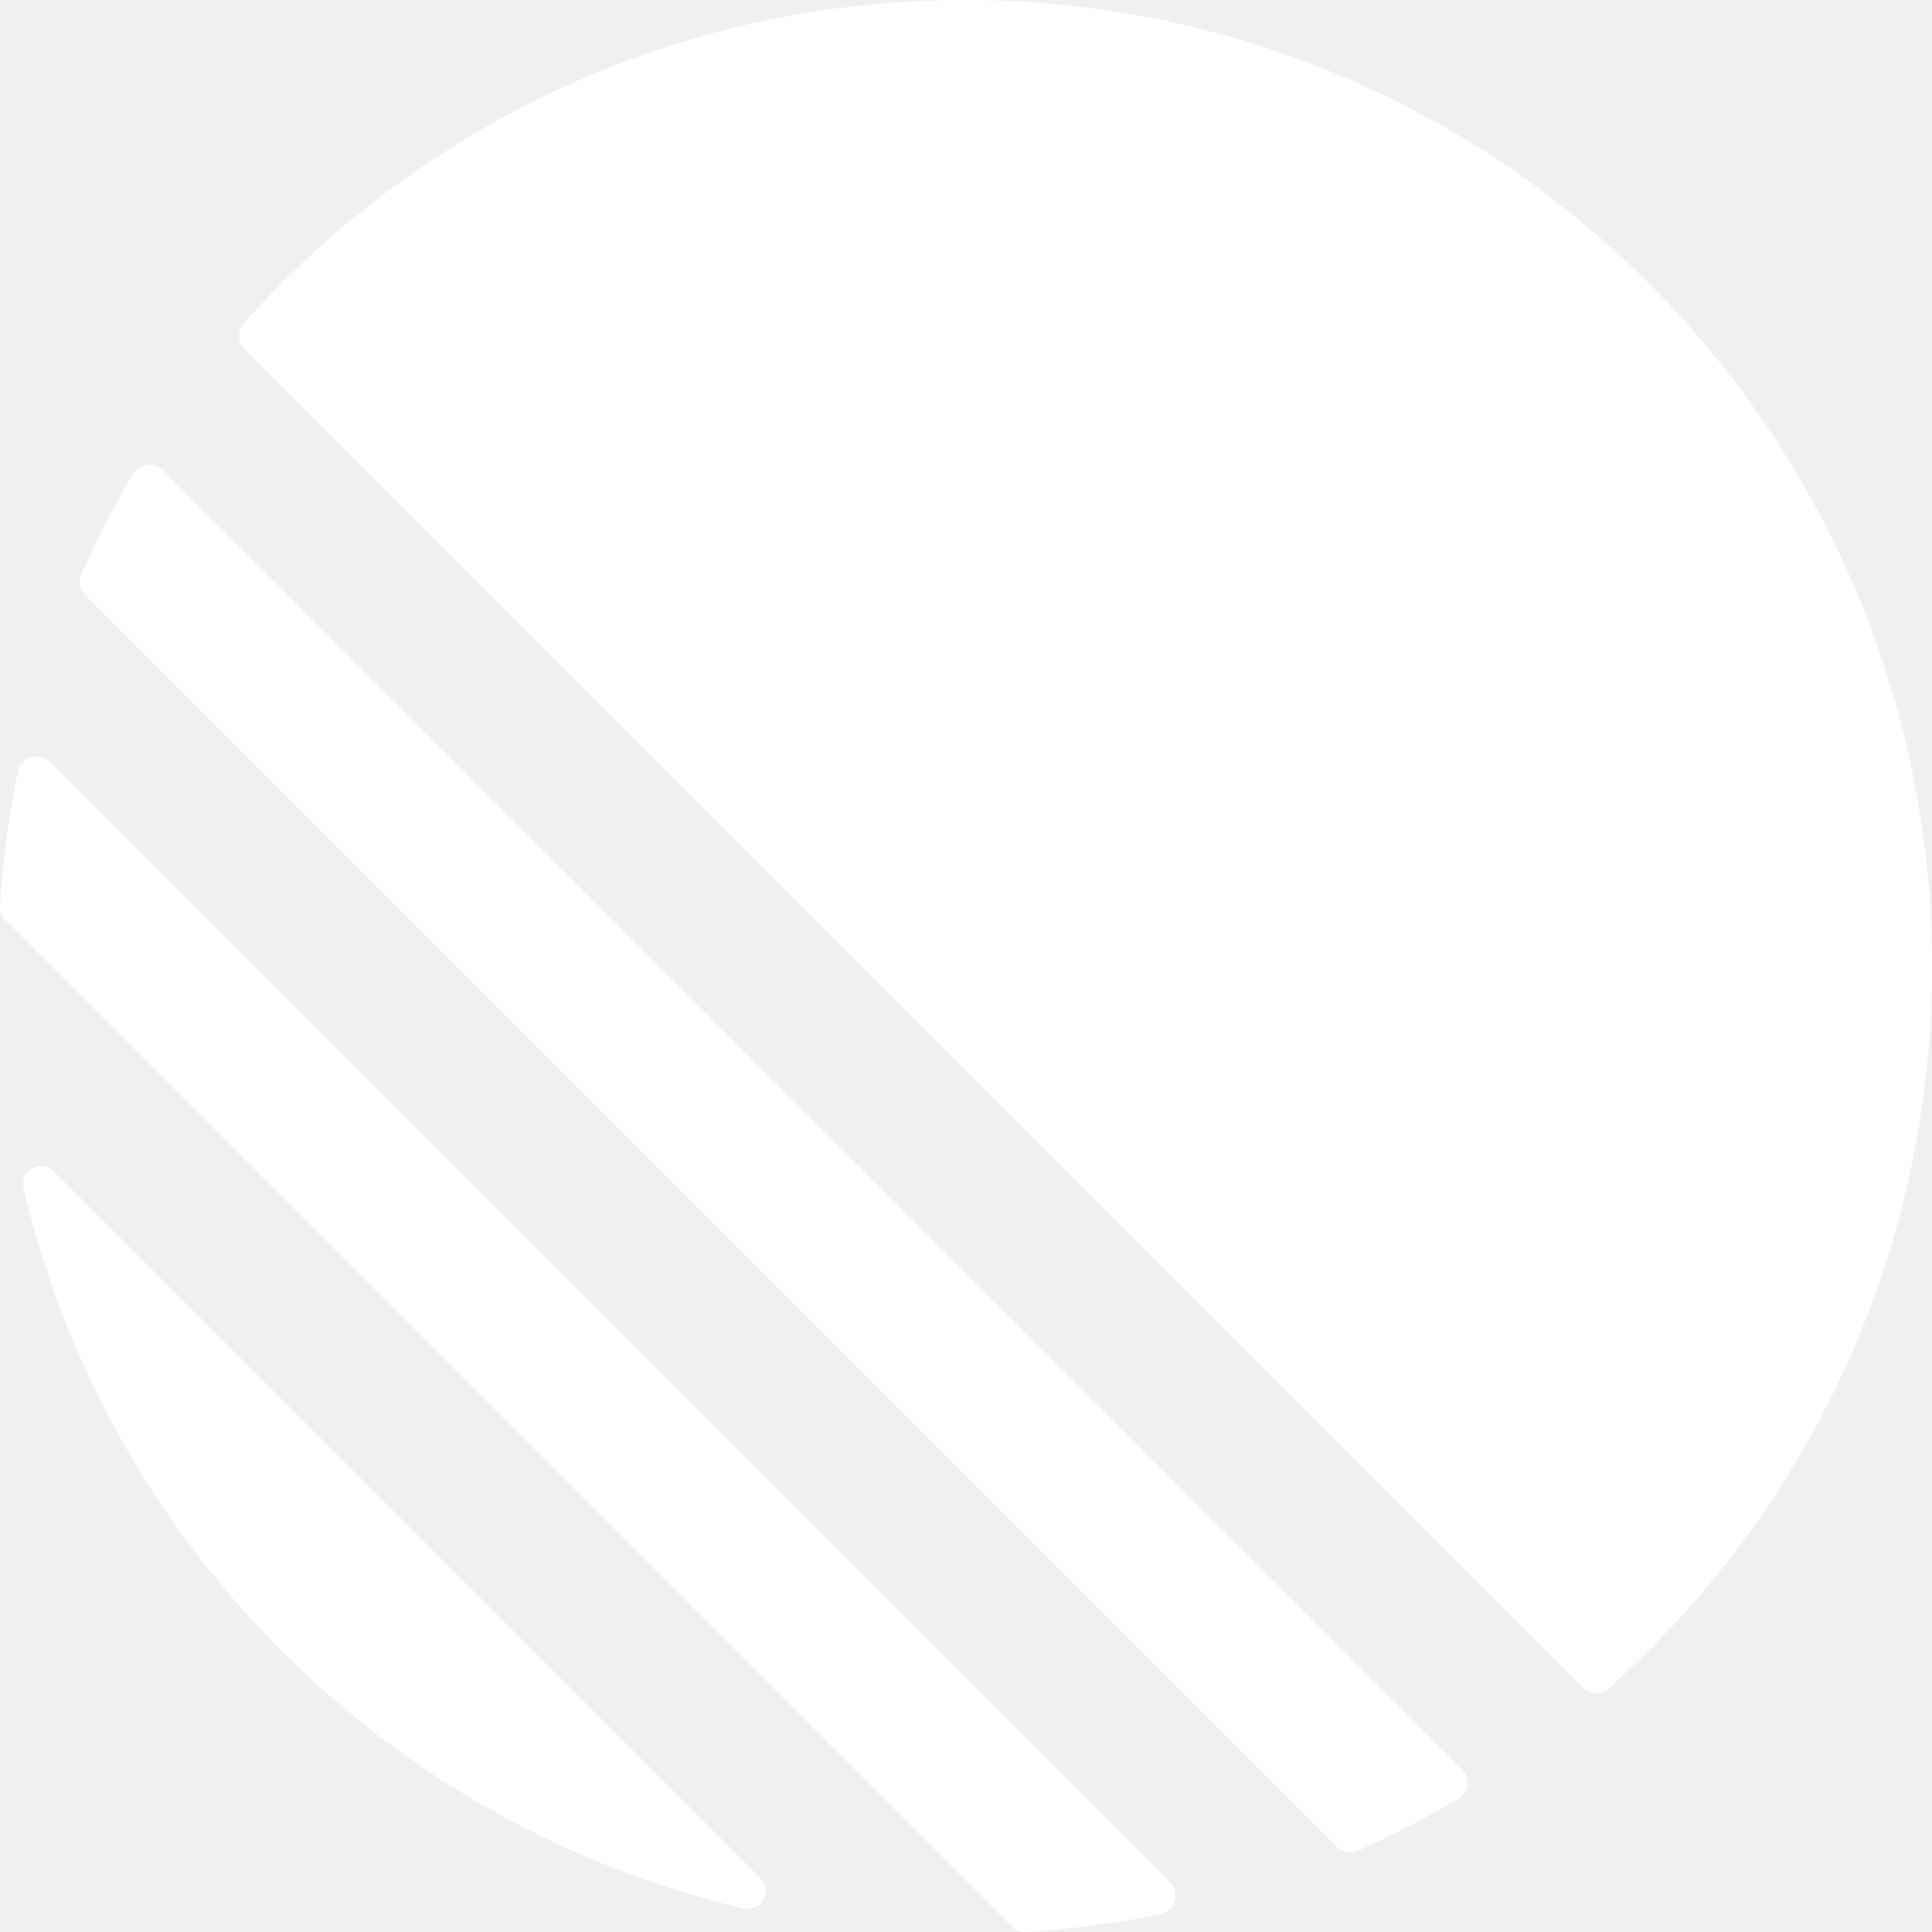
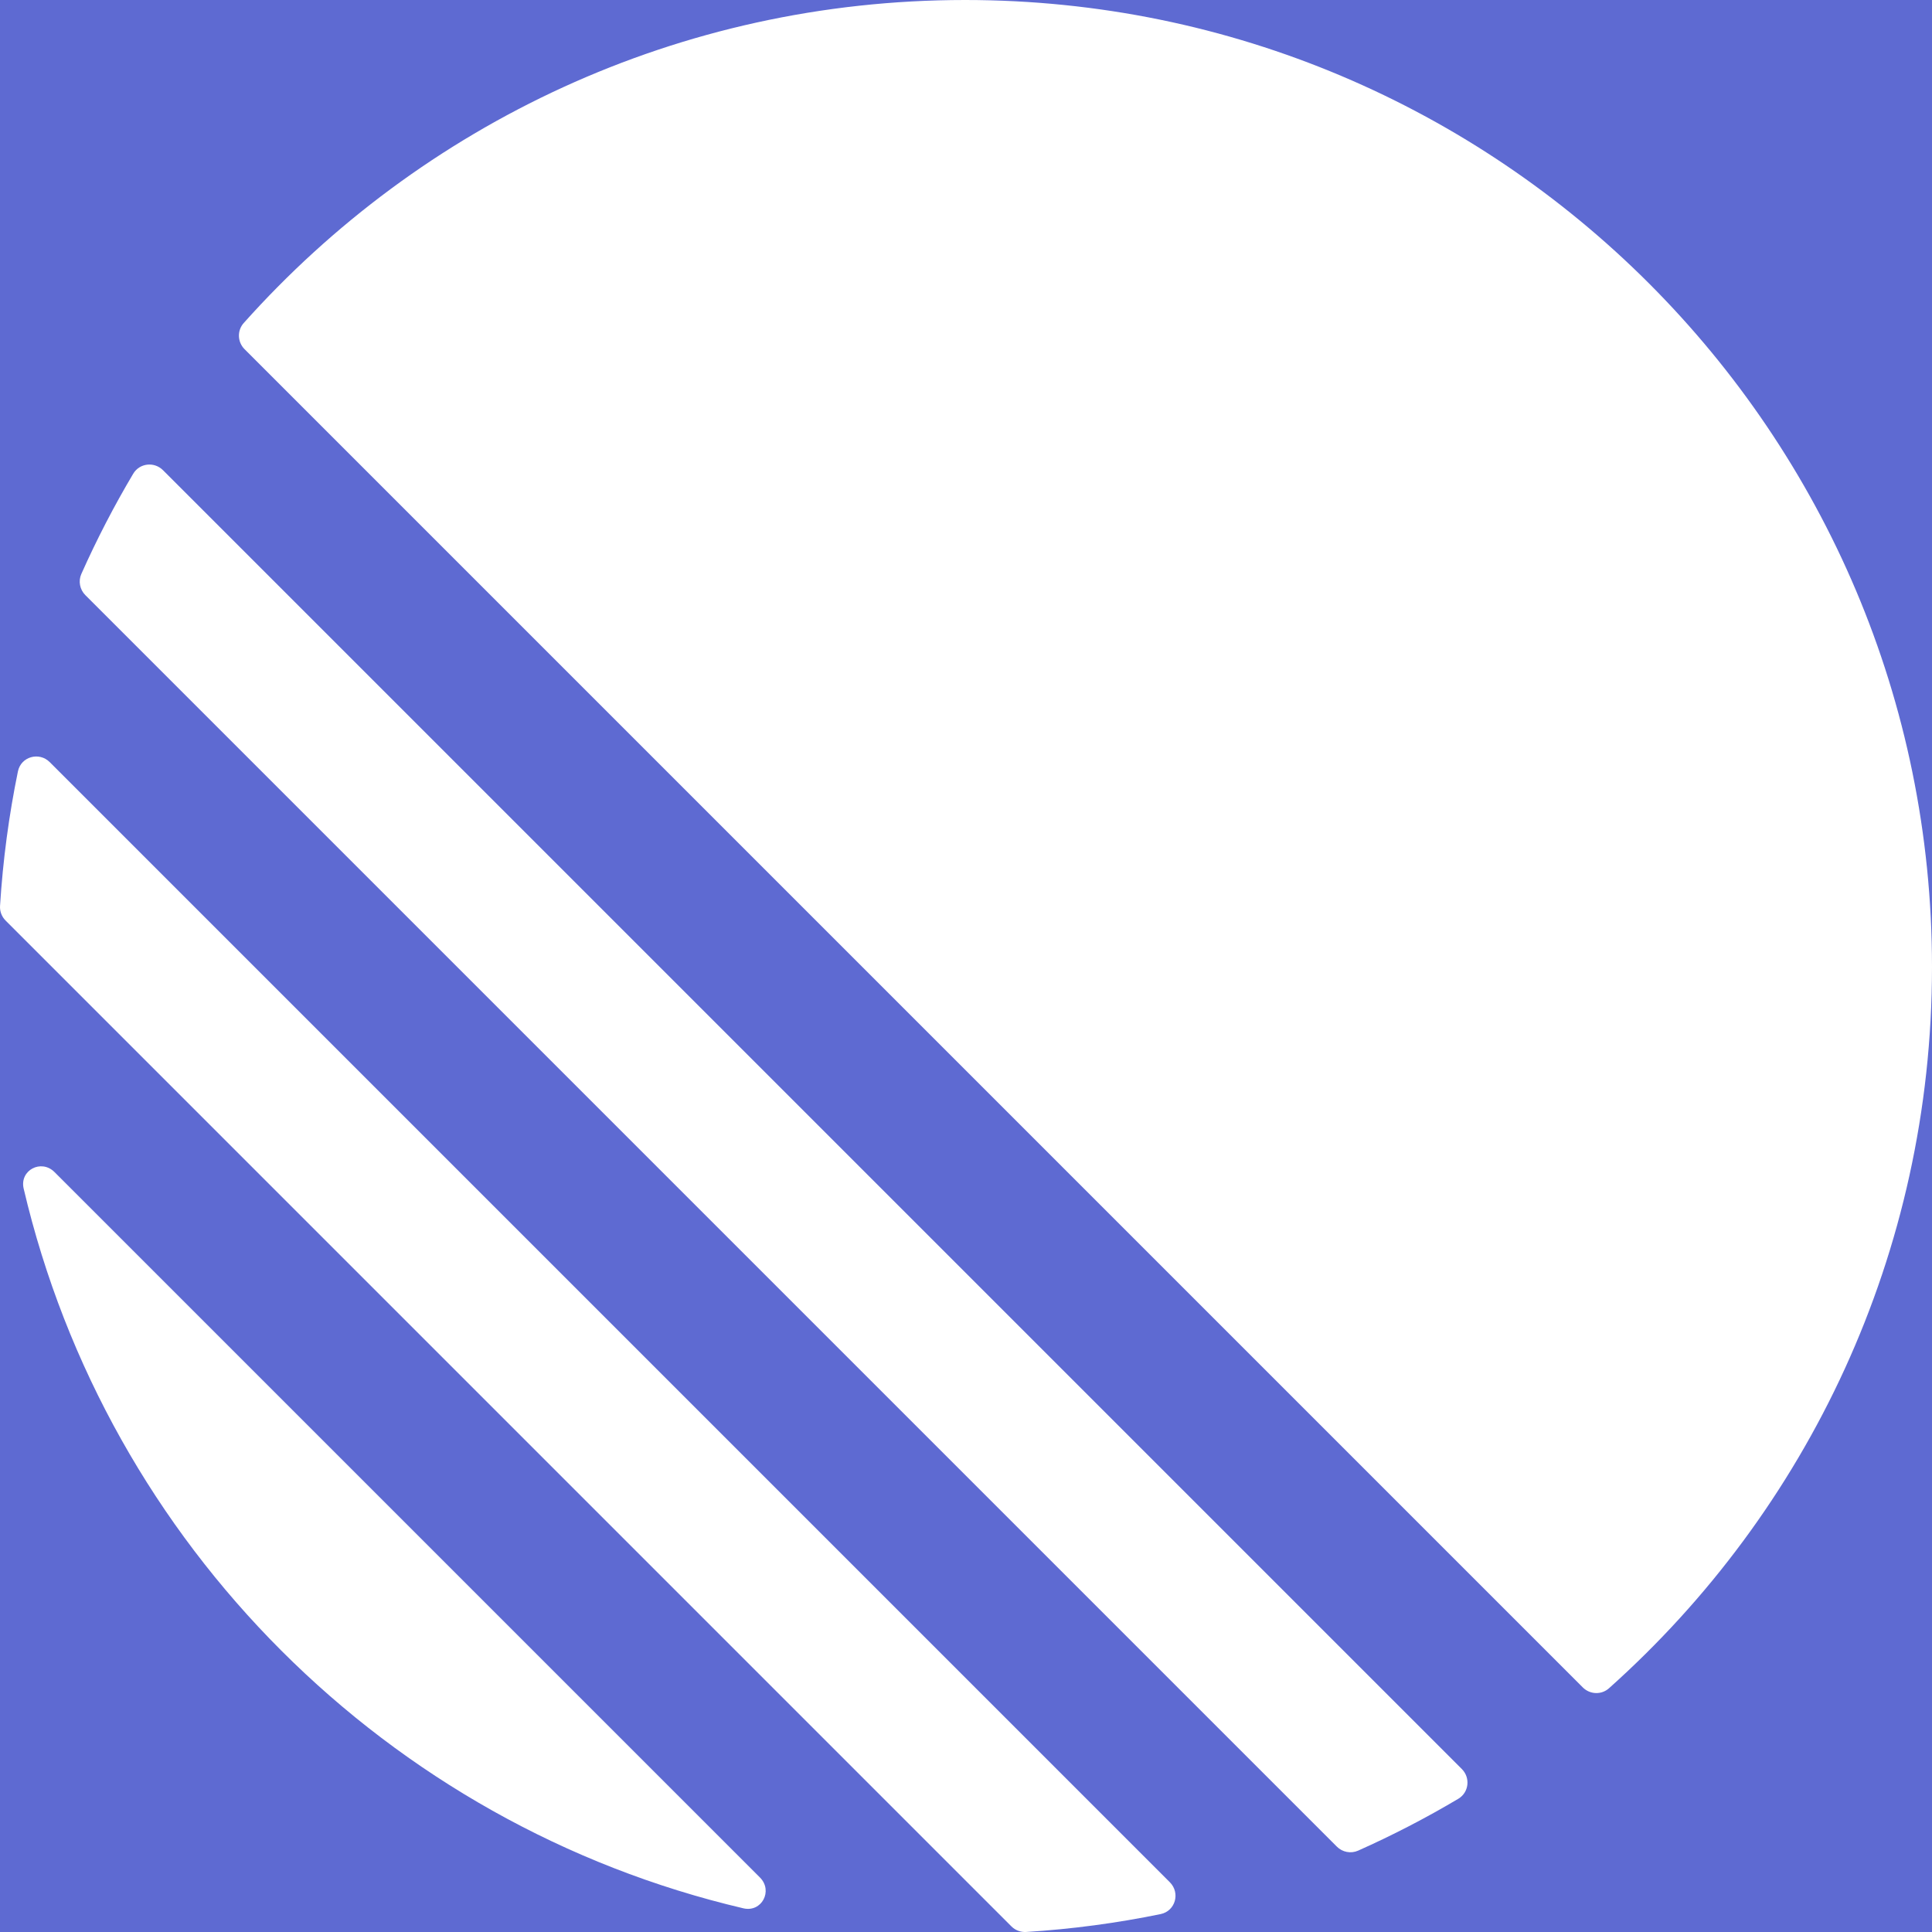
- <svg xmlns="http://www.w3.org/2000/svg" fill="none" width="200" height="200" viewBox="0 0 100 100">
+ <svg xmlns="http://www.w3.org/2000/svg" width="200" height="200" viewBox="0 0 100 100">
+   <path d="m0 0H200V200H0" fill="#5E6AD2" />
  <path fill="#fff" d="M1.225 61.523c-.223-.949.907-1.546 1.596-.857L39.334 97.178c.689.689.091 1.819-.857 1.596C20.052 94.452 5.548 79.948 1.225 61.523ZM.002 46.889c-.018.283.089.56.29.761L52.35 99.709c.201.201.477.307.761.29 2.369-.148 4.694-.46 6.962-.926.764-.157 1.03-1.096.478-1.648L2.576 39.449c-.552-.552-1.491-.286-1.648.478-.466 2.269-.778 4.593-.926 6.962ZM4.211 29.705c-.166.374-.082.811.208 1.1l64.776 64.776c.289.289.726.374 1.1.208 1.786-.796 3.517-1.693 5.186-2.684.552-.328.637-1.087.183-1.541L8.436 24.337c-.454-.454-1.213-.369-1.541.183-.991 1.668-1.888 3.399-2.684 5.186ZM12.659 18.074c-.37-.37-.393-.964-.044-1.354C21.779 6.459 35.111 0 49.952 0 77.593 0 100 22.407 100 50.048c0 14.841-6.459 28.172-16.72 37.337-.39.349-.984.326-1.354-.044L12.659 18.074Z" />
</svg>
